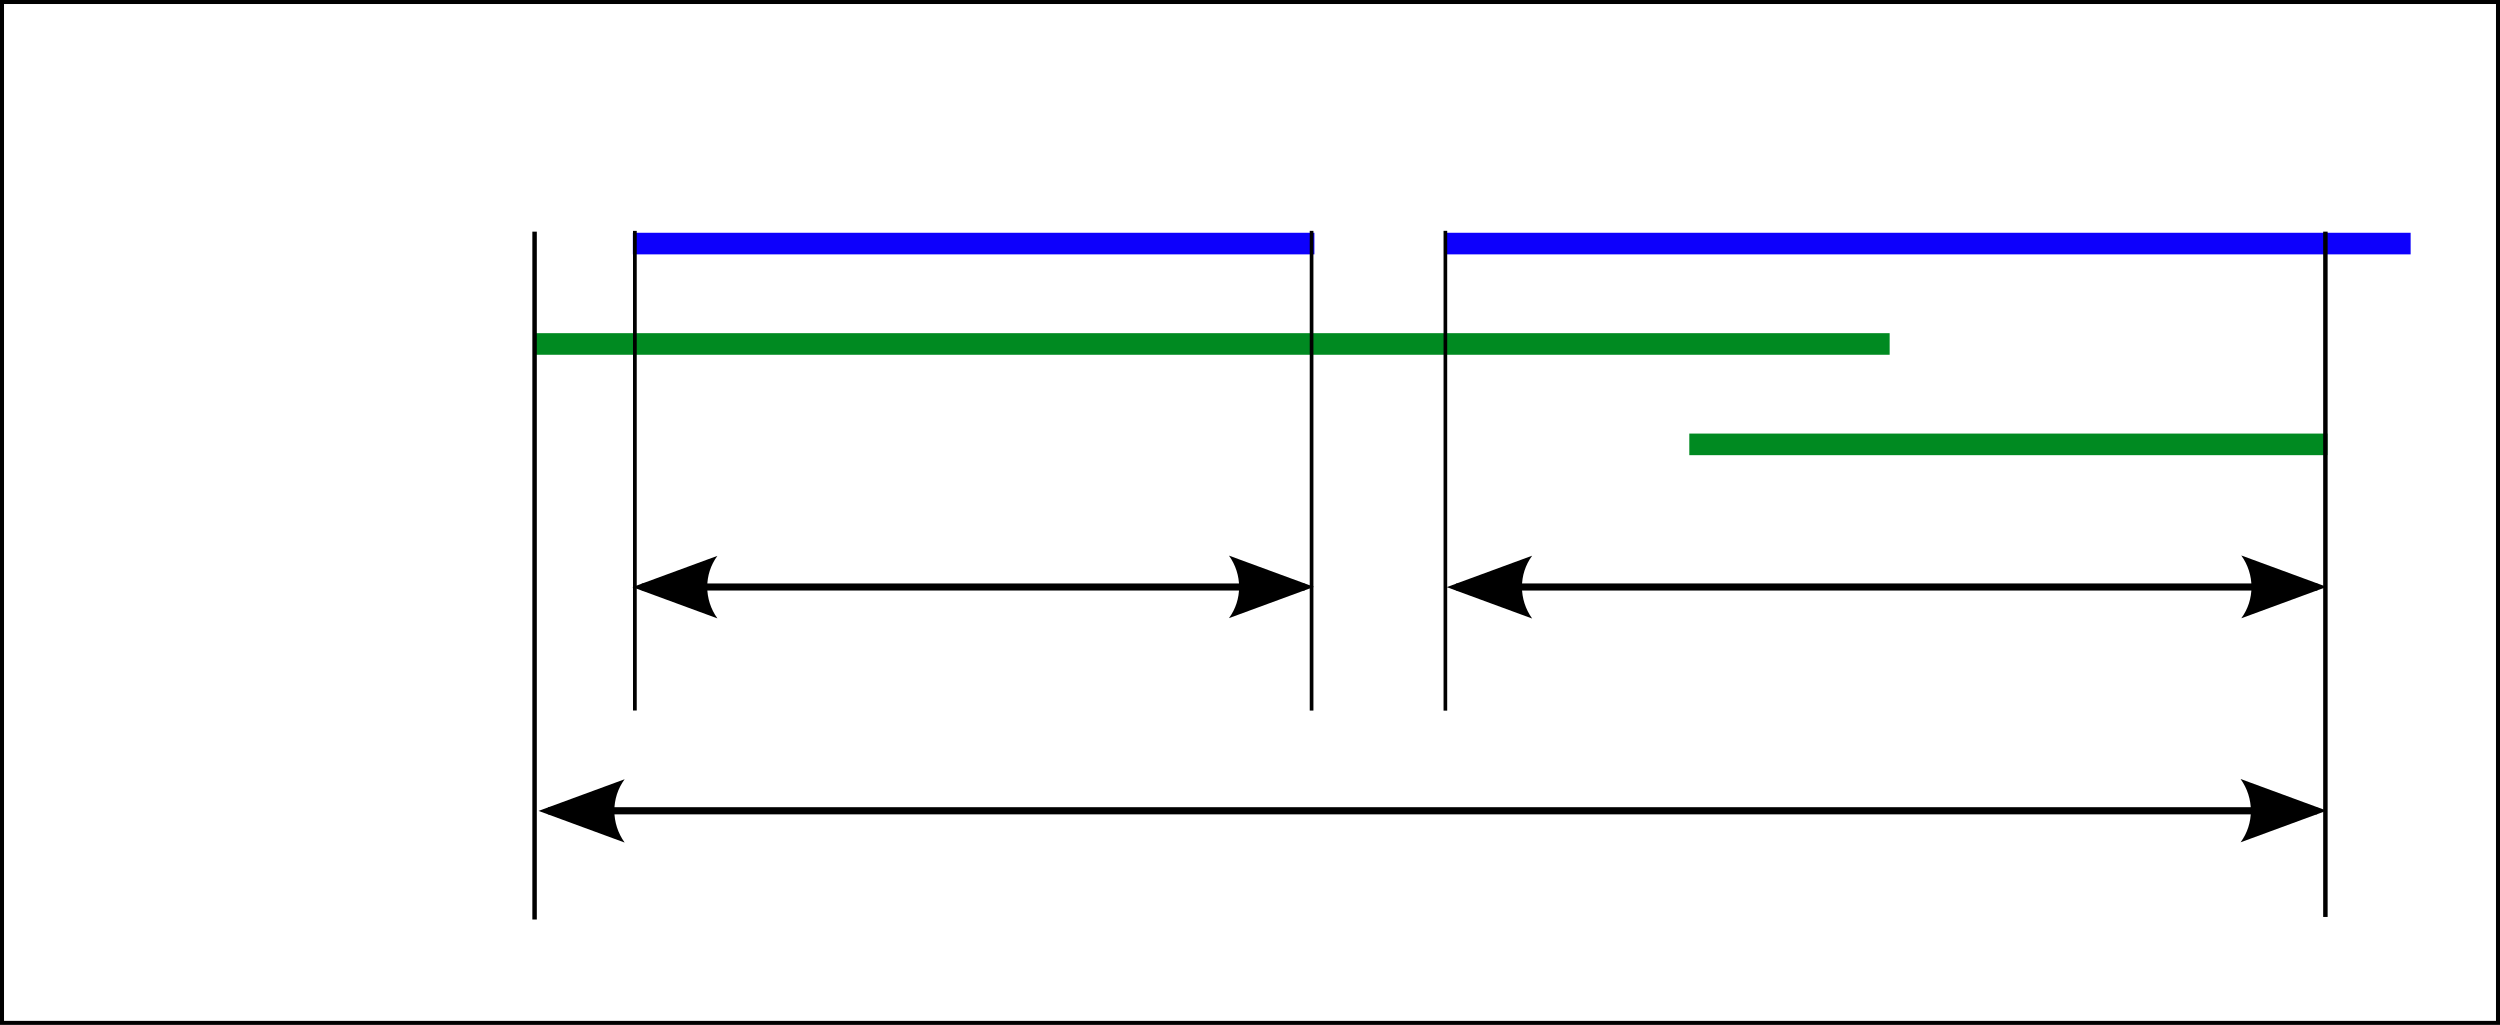
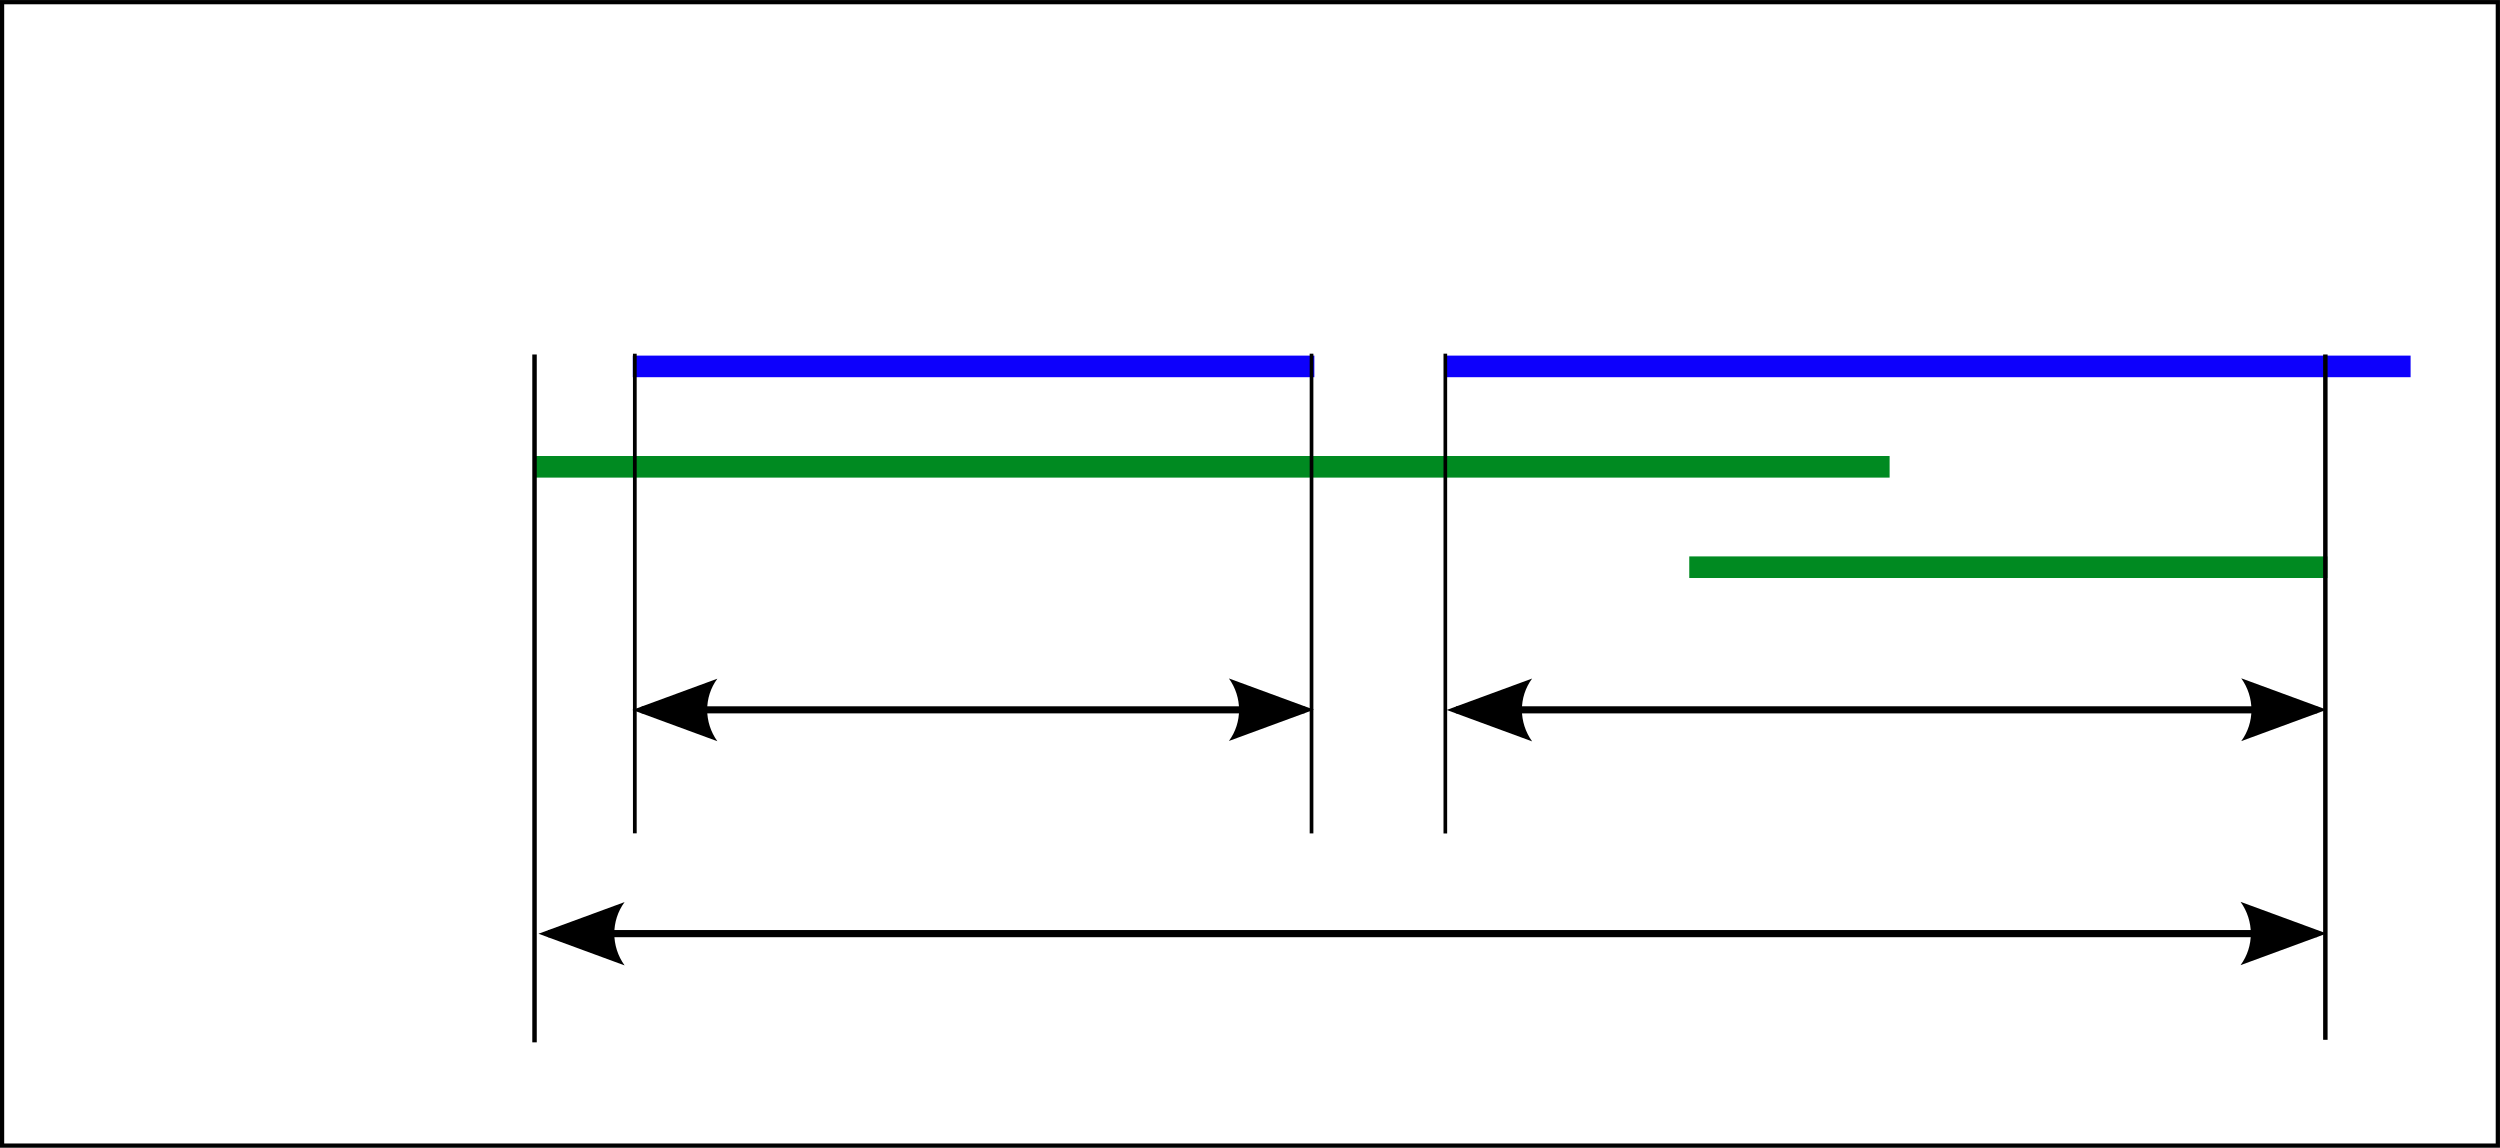
- <svg xmlns="http://www.w3.org/2000/svg" width="698.005" height="286.15" id="svg2" version="1.1">
+ <svg xmlns="http://www.w3.org/2000/svg" width="698" height="320.438" id="svg2" version="1.1">
  <defs id="defs4">
    <marker orient="auto" refY="0" refX="0" id="Arrow2Lend" style="overflow:visible">
      <path id="path4067" style="fill-rule:evenodd;stroke-width:0.625;stroke-linejoin:round" d="M 8.719,4.034 -2.207,0.016 8.719,-4.002 c -1.745,2.372 -1.735,5.617 -6e-7,8.035 z" transform="matrix(-1.1,0,0,-1.1,-1.1,0)" />
    </marker>
    <marker orient="auto" refY="0" refX="0" id="Arrow2Lstart" style="overflow:visible">
      <path id="path4064" style="fill-rule:evenodd;stroke-width:0.625;stroke-linejoin:round" d="M 8.719,4.034 -2.207,0.016 8.719,-4.002 c -1.745,2.372 -1.735,5.617 -6e-7,8.035 z" transform="matrix(1.1,0,0,1.1,1.1,0)" />
    </marker>
  </defs>
-   <g id="layer1" transform="translate(20.70305,-112.4203)">
-     <rect style="fill:none;stroke:#000000;stroke-width:1.121;stroke-opacity:1" id="rect3755" width="696.884" height="285.029" x="-20.143" y="112.981" />
+   <g id="layer1" transform="translate(20.6875,-78.125)">
+     <rect style="fill:none;stroke:#000000;stroke-width:1.186;stroke-opacity:1" id="rect3755" width="696.819" height="319.25" x="-20.11" y="78.728" ry="0" />
    <g id="g3763" transform="translate(0,1.4305115e-5)">
      <rect rx="0" ry="0" y="177.41" x="155.989" height="6.031" width="190.289" id="rect2985" style="fill:#0d00fc;fill-opacity:1;stroke:none" />
      <rect style="fill:#0d00fc;fill-opacity:1;stroke:none" id="rect3757" width="269.081" height="6.031" x="383.273" y="177.41" ry="0" rx="0" />
    </g>
    <rect rx="0" ry="0" y="205.442" x="128.715" height="6.031" width="378.178" id="rect3759" style="fill:#008a21;fill-opacity:1;stroke:none" />
    <rect style="fill:#008a21;fill-opacity:1;stroke:none" id="rect3761" width="178.167" height="6.031" x="450.954" y="233.474" ry="0" rx="0" />
    <flowRoot xml:space="preserve" id="flowRoot3767" style="font-size:20px;font-style:normal;font-weight:normal;line-height:125%;letter-spacing:0px;word-spacing:0px;fill:#000000;fill-opacity:1;stroke:none;font-family:Sans" transform="translate(-61.43656,21.2132)">
      <flowRegion id="flowRegion3769">
        <rect id="rect3771" width="224.254" height="52.528" x="48.487" y="142.215" style="font-size:20px;fill:#000000;fill-opacity:1" />
      </flowRegion>
      <flowPara id="flowPara3773">Reference</flowPara>
    </flowRoot>
    <flowRoot transform="translate(-60.42641,53.53808)" style="font-size:20px;font-style:normal;font-weight:normal;line-height:125%;letter-spacing:0px;word-spacing:0px;fill:#000000;fill-opacity:1;stroke:none;font-family:Sans" id="flowRoot3775" xml:space="preserve">
      <flowRegion id="flowRegion3777">
        <rect style="font-size:20px;fill:#000000;fill-opacity:1" y="142.215" x="48.487" height="52.528" width="224.254" id="rect3779" />
      </flowRegion>
      <flowPara id="flowPara3781">Sequence 1</flowPara>
    </flowRoot>
    <flowRoot xml:space="preserve" id="flowRoot3783" style="font-size:20px;font-style:normal;font-weight:normal;line-height:125%;letter-spacing:0px;word-spacing:0px;fill:#000000;fill-opacity:1;stroke:none;font-family:Sans" transform="translate(-62.44671,84.85281)">
      <flowRegion id="flowRegion3785">
        <rect id="rect3787" width="121.218" height="25.254" x="48.487" y="142.215" style="font-size:20px;fill:#000000;fill-opacity:1" />
      </flowRegion>
      <flowPara id="flowPara3789">Sequence 2</flowPara>
      <flowPara id="flowPara3791" />
    </flowRoot>
    <path style="fill:none;stroke:#000000;stroke-width:1.042px;stroke-linecap:butt;stroke-linejoin:miter;stroke-opacity:1" d="m 156.553,176.882 0,133.912 0,0" id="path3812" />
    <path style="fill:none;stroke:#000000;stroke-width:1.03px;stroke-linecap:butt;stroke-linejoin:miter;stroke-opacity:1" d="m 345.492,176.875 0,133.938" id="path3814" />
    <path style="fill:none;stroke:#000000;stroke-width:1.018px;stroke-linecap:butt;stroke-linejoin:miter;stroke-opacity:1" d="m 382.848,176.869 0,133.963" id="path3816" />
    <path id="path3832" d="m 128.553,177.097 0,192.052 0,0" style="fill:none;stroke:#000000;stroke-width:1.248px;stroke-linecap:butt;stroke-linejoin:miter;stroke-opacity:1" />
    <path style="fill:none;stroke:#000000;stroke-width:1.246px;stroke-linecap:butt;stroke-linejoin:miter;stroke-opacity:1" d="m 628.553,177.095 0,191.343 0,0" id="path3834" />
    <flowRoot xml:space="preserve" id="flowRoot3836" style="font-size:24px;font-style:normal;font-weight:normal;line-height:125%;letter-spacing:0px;word-spacing:0px;fill:#000000;fill-opacity:1;stroke:none;font-family:Sans" transform="translate(1.714286,13.57143)">
      <flowRegion id="flowRegion3838">
        <rect id="rect3840" width="322.143" height="50" x="273.571" y="331.648" style="font-size:24px" />
      </flowRegion>
      <flowPara id="flowPara3842">Large coverage</flowPara>
    </flowRoot>
    <flowRoot transform="translate(-115,-51.42857)" style="font-size:24px;font-style:normal;font-weight:normal;line-height:125%;letter-spacing:0px;word-spacing:0px;fill:#db002c;fill-opacity:1;stroke:none;font-family:Sans" id="flowRoot3844" xml:space="preserve">
      <flowRegion id="flowRegion3846">
        <rect style="font-size:24px;fill:#db002c;fill-opacity:1" y="331.648" x="273.571" height="32.857" width="189.286" id="rect3848" />
      </flowRegion>
      <flowPara id="flowPara3850">Strict coverage</flowPara>
    </flowRoot>
    <flowRoot xml:space="preserve" id="flowRoot3852" style="font-size:24px;font-style:normal;font-weight:normal;line-height:125%;letter-spacing:0px;word-spacing:0px;fill:#db002c;fill-opacity:1;stroke:none;font-family:Sans" transform="translate(147.1429,-51.42857)">
      <flowRegion id="flowRegion3854">
        <rect id="rect3856" width="189.286" height="32.857" x="273.571" y="331.648" style="font-size:24px;fill:#db002c;fill-opacity:1" />
      </flowRegion>
      <flowPara id="flowPara3858">Strict coverage</flowPara>
    </flowRoot>
    <path style="fill:none;stroke:#000000;stroke-width:1.975;stroke-linecap:butt;stroke-linejoin:miter;stroke-miterlimit:4;stroke-opacity:1;stroke-dasharray:none;marker-start:url(#Arrow2Lstart);marker-mid:none;marker-end:url(#Arrow2Lend)" d="m 158.48,276.311 185.06,0" id="path3860" />
    <path id="path4672" d="m 132.316,338.791 493.939,0" style="fill:none;stroke:#000000;stroke-width:2;stroke-linecap:butt;stroke-linejoin:miter;stroke-miterlimit:4;stroke-opacity:1;stroke-dasharray:none;marker-start:url(#Arrow2Lstart);marker-mid:none;marker-end:url(#Arrow2Lend)" />
    <path id="path4674" d="m 385.857,276.311 240.429,0" style="fill:none;stroke:#000000;stroke-width:1.985;stroke-linecap:butt;stroke-linejoin:miter;stroke-miterlimit:4;stroke-opacity:1;stroke-dasharray:none;marker-start:url(#Arrow2Lstart);marker-mid:none;marker-end:url(#Arrow2Lend)" />
+     <flowRoot transform="translate(-235.6242,-245)" style="font-size:24px;font-style:normal;font-weight:normal;line-height:125%;letter-spacing:0px;word-spacing:0px;fill:#000000;fill-opacity:1;stroke:none;font-family:Sans" id="flowRoot4676" xml:space="preserve">
+       <flowRegion id="flowRegion4678">
+         <rect style="font-size:24px" y="331.648" x="273.571" height="35.714" width="587.857" id="rect4680" />
+       </flowRegion>
+       <flowPara id="flowPara4682">Explaination of the different coverages meaning</flowPara>
+     </flowRoot>
  </g>
</svg>
